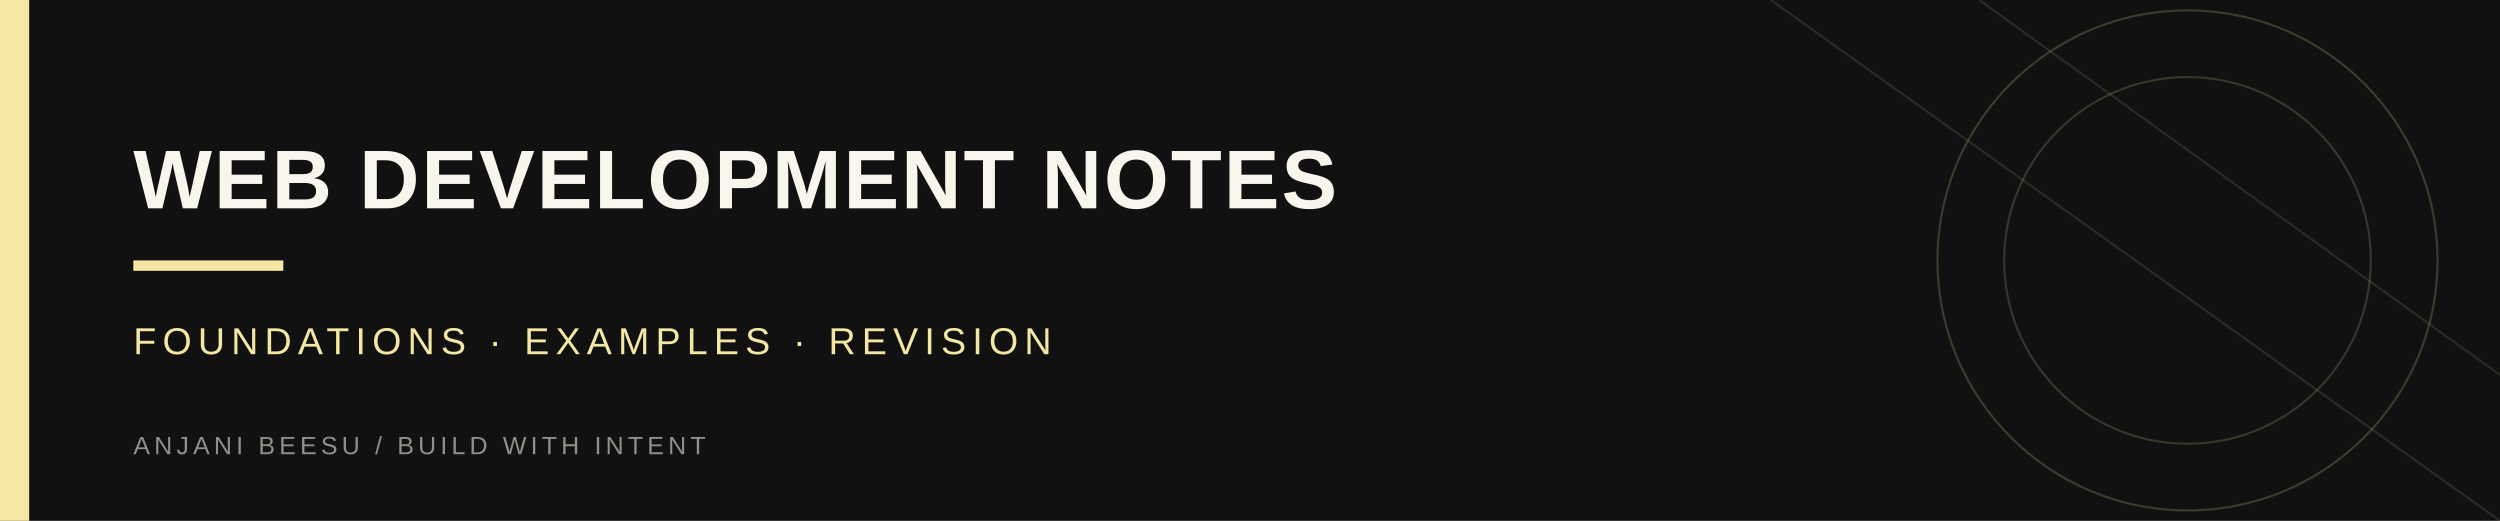
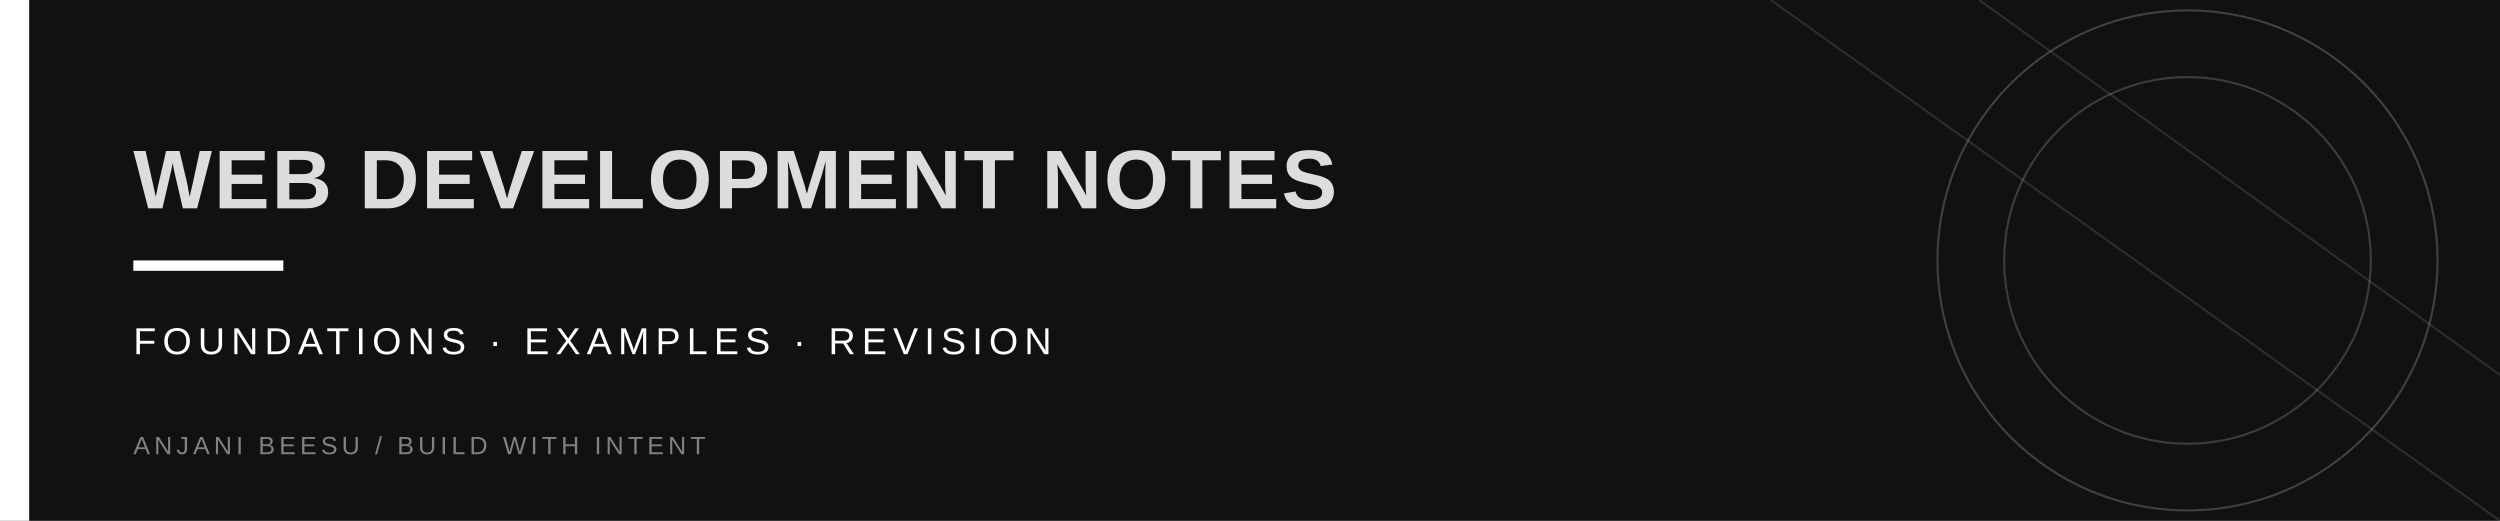
<svg xmlns="http://www.w3.org/2000/svg" width="1200" height="250" viewBox="0 0 1200 250" role="img">
  <rect width="1200" height="250" fill="#111111" />
-   <rect width="14" height="250" fill="#F3E7A3" />
-   <circle cx="1050" cy="125" r="120" fill="none" stroke="#F3E7A3" stroke-opacity=".20" />
-   <circle cx="1050" cy="125" r="88" fill="none" stroke="#F3E7A3" stroke-opacity=".18" />
-   <path d="M850 0 L1200 250 M950 0 L1200 180" stroke="#F3E7A3" stroke-opacity=".12" fill="none" />
-   <text x="64" y="100" fill="#F7F5EC" font-family="Arial,Helvetica,sans-serif" font-size="40" font-weight="700" letter-spacing="1">WEB DEVELOPMENT NOTES</text>
-   <rect x="64" y="125" width="72" height="5" fill="#F3E7A3" />
-   <text x="64" y="170" fill="#F3E7A3" font-family="Arial,Helvetica,sans-serif" font-size="18" letter-spacing="3">FOUNDATIONS · EXAMPLES · REVISION</text>
-   <text x="64" y="218" fill="#F7F5EC" fill-opacity=".55" font-family="Arial,Helvetica,sans-serif" font-size="12" letter-spacing="2">ANJANI BEESU / BUILD WITH INTENT</text>
+   <rect width="14" height="250" fill="#FFFFFF" />
+   <circle cx="1050" cy="125" r="120" fill="none" stroke="#FFFFFF" stroke-opacity=".20" />
+   <circle cx="1050" cy="125" r="88" fill="none" stroke="#FFFFFF" stroke-opacity=".18" />
+   <path d="M850 0 L1200 250 M950 0 L1200 180" stroke="#FFFFFF" stroke-opacity=".12" fill="none" />
+   <text x="64" y="100" fill="#DDDDDD" font-family="Arial,Helvetica,sans-serif" font-size="40" font-weight="700" letter-spacing="1">WEB DEVELOPMENT NOTES</text>
+   <rect x="64" y="125" width="72" height="5" fill="#FFFFFF" />
+   <text x="64" y="170" fill="#FFFFFF" font-family="Arial,Helvetica,sans-serif" font-size="18" letter-spacing="3">FOUNDATIONS · EXAMPLES · REVISION</text>
+   <text x="64" y="218" fill="#DDDDDD" fill-opacity=".55" font-family="Arial,Helvetica,sans-serif" font-size="12" letter-spacing="2">ANJANI BEESU / BUILD WITH INTENT</text>
</svg>
